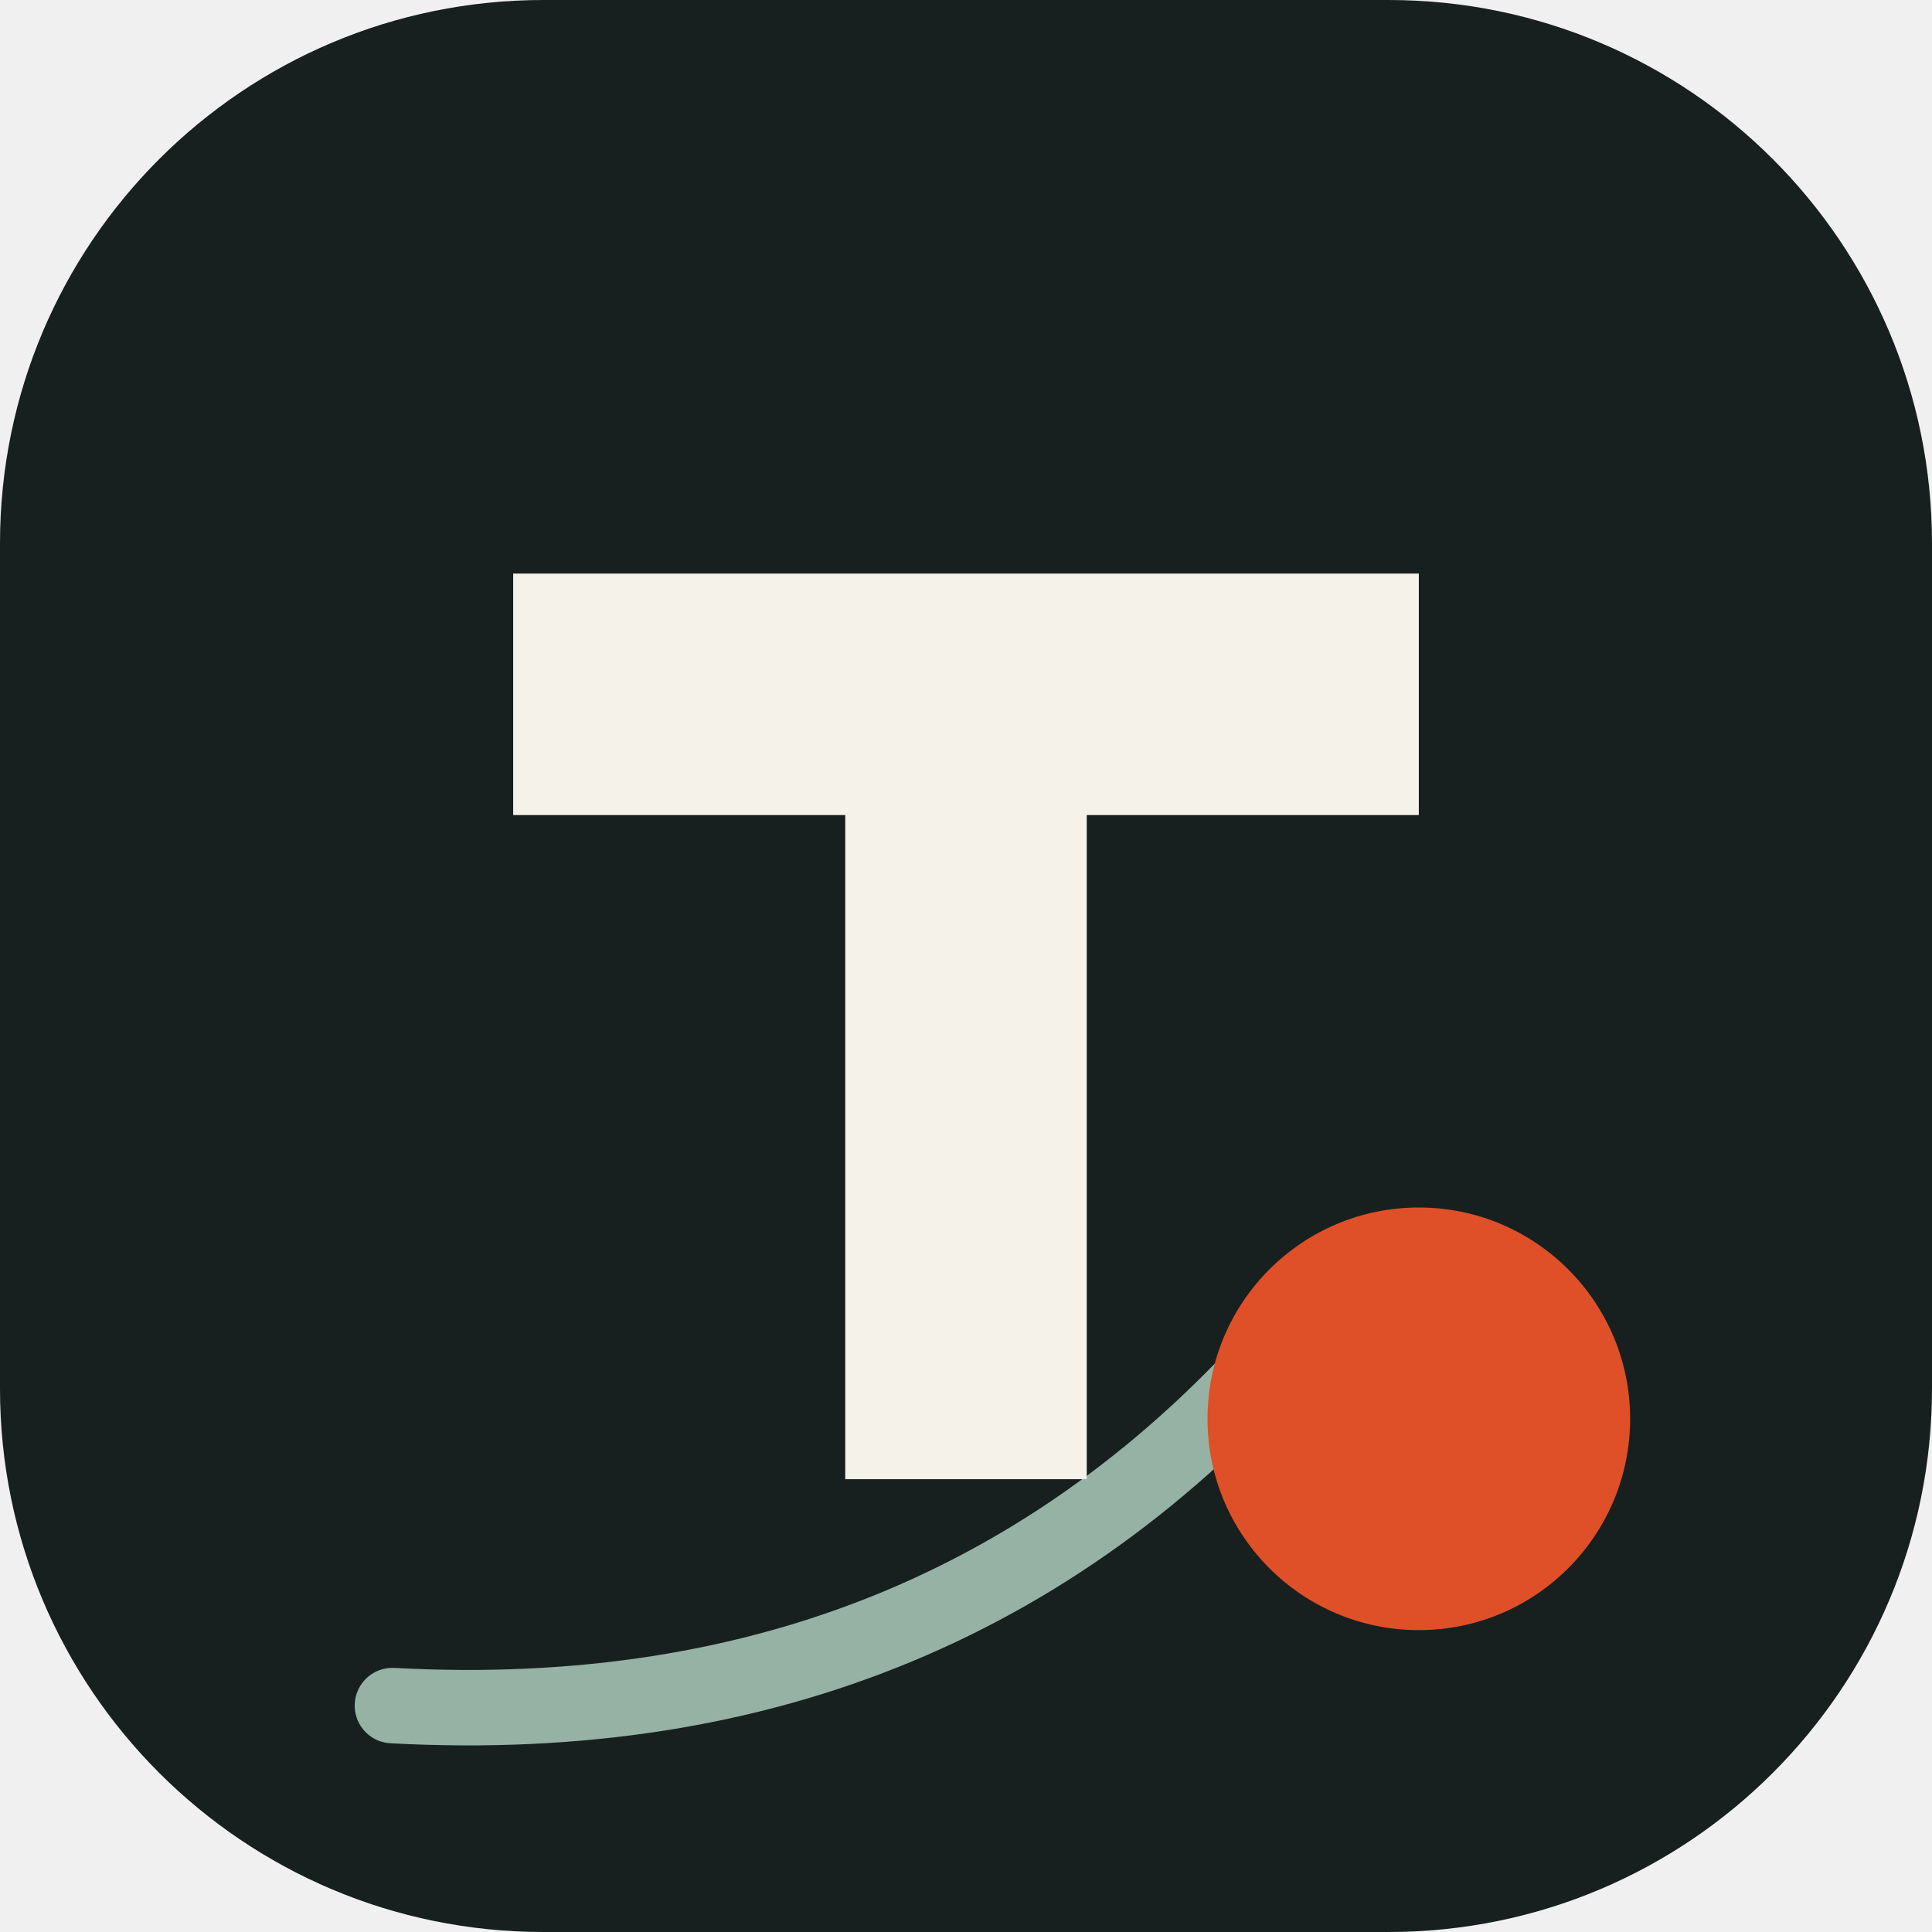
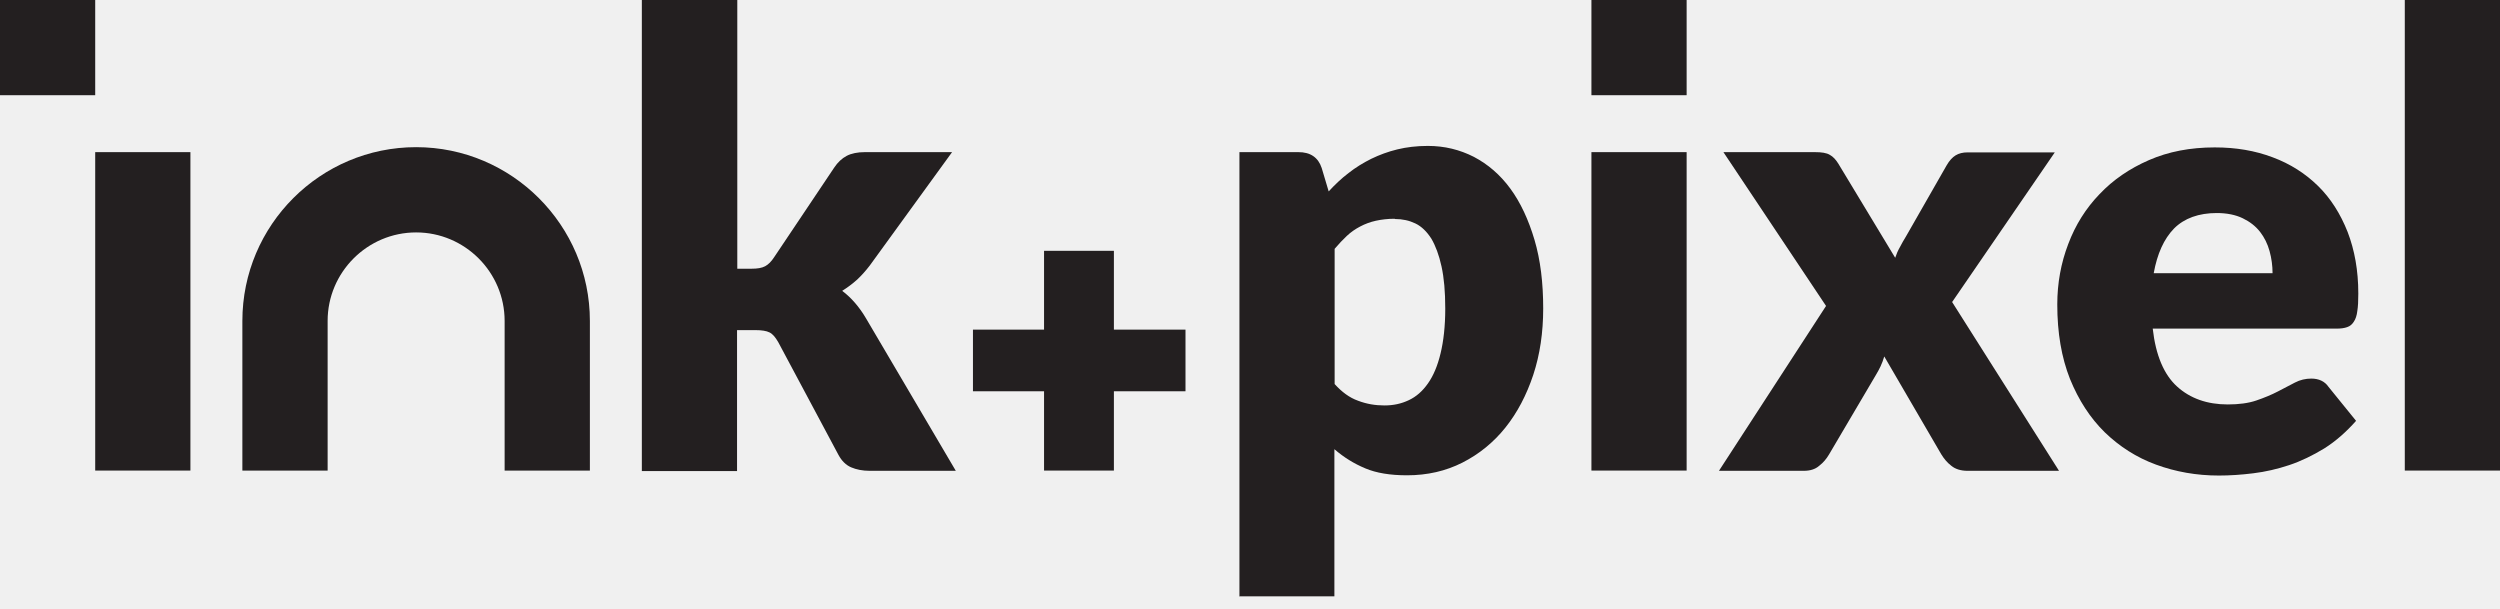
- <svg xmlns="http://www.w3.org/2000/svg" viewBox="0 0 512 512" width="512" height="512" role="img" aria-labelledby="logo-title logo-desc">
-   <rect width="512" height="512" rx="144" fill="#17201f" />
-   <path d="M104 452q148 8 240-100" fill="none" stroke="#bfe3d1" stroke-width="20" stroke-linecap="round" opacity="0.75" />
-   <path d="M136 152h240v64H288v176h-64V216H136z" fill="#f5f2ea" />
-   <circle cx="376" cy="376" r="56" fill="#df5028" />
+ <svg xmlns="http://www.w3.org/2000/svg" width="193" height="47" viewBox="0 0 193 47" fill="none">
+   <g clip-path="url(#clip0_317_2)">
+     <path d="M85.993 19.363V25.447H91.52V30.206H85.993V36.328H80.601V30.206H75.112V25.447H80.601V19.363H85.993Z" fill="#231F20" />
+     <path d="M130.208 11.745H122.858V36.328H130.208V11.745Z" fill="#231F20" />
+     <path d="M107.678 16.888C107.141 16.888 106.661 16.945 106.22 17.041C105.779 17.137 105.376 17.291 105.011 17.483C104.646 17.675 104.301 17.905 103.975 18.212C103.668 18.5 103.341 18.845 103.034 19.21V29.649C103.591 30.264 104.186 30.705 104.838 30.935C105.491 31.185 106.162 31.3 106.872 31.3C107.583 31.3 108.177 31.166 108.753 30.897C109.329 30.628 109.809 30.206 110.231 29.611C110.653 29.016 110.979 28.249 111.21 27.289C111.44 26.349 111.574 25.178 111.574 23.835C111.574 22.491 111.478 21.455 111.286 20.572C111.094 19.69 110.826 18.98 110.5 18.423C110.154 17.886 109.751 17.483 109.271 17.252C108.792 17.022 108.273 16.907 107.678 16.907M95.684 46.077V11.745H100.233C100.693 11.745 101.077 11.841 101.384 12.052C101.691 12.263 101.902 12.57 102.036 12.973L102.574 14.777C103.054 14.259 103.553 13.779 104.109 13.357C104.646 12.934 105.241 12.57 105.855 12.263C106.489 11.956 107.16 11.706 107.87 11.534C108.58 11.361 109.367 11.265 110.231 11.265C111.517 11.265 112.687 11.553 113.781 12.109C114.875 12.685 115.815 13.491 116.602 14.566C117.389 15.64 118.003 16.965 118.464 18.519C118.924 20.073 119.135 21.839 119.135 23.816C119.135 25.658 118.886 27.366 118.368 28.939C117.85 30.494 117.139 31.856 116.218 33.008C115.297 34.159 114.184 35.061 112.898 35.714C111.613 36.366 110.192 36.693 108.619 36.693C107.333 36.693 106.258 36.52 105.395 36.155C104.531 35.791 103.744 35.311 103.015 34.677V46.038H95.665L95.684 46.077Z" fill="#231F20" />
+     <path d="M140.974 23.624L133.048 11.745H140.111C140.629 11.745 141.013 11.802 141.262 11.956C141.511 12.09 141.723 12.32 141.914 12.627L146.309 19.901C146.405 19.613 146.52 19.344 146.674 19.076C146.808 18.807 146.981 18.519 147.154 18.231L150.282 12.762C150.493 12.397 150.723 12.148 150.972 11.994C151.222 11.841 151.529 11.764 151.894 11.764H158.63L150.704 23.317L158.956 36.347H151.894C151.375 36.347 150.953 36.213 150.646 35.963C150.32 35.714 150.07 35.407 149.859 35.061L145.465 27.519C145.388 27.788 145.292 28.038 145.177 28.287C145.062 28.517 144.947 28.747 144.812 28.959L141.204 35.08C141.013 35.407 140.763 35.714 140.437 35.963C140.13 36.232 139.727 36.347 139.247 36.347H132.703L140.955 23.643L140.974 23.624Z" fill="#231F20" />
+     <path d="M171.142 16.446C169.741 16.446 168.628 16.849 167.841 17.636C167.054 18.442 166.536 19.594 166.267 21.09H175.441C175.441 20.515 175.364 19.939 175.21 19.383C175.057 18.826 174.807 18.327 174.481 17.905C174.136 17.463 173.694 17.118 173.138 16.849C172.581 16.581 171.91 16.446 171.123 16.446M170.988 11.38C172.62 11.38 174.097 11.63 175.46 12.148C176.803 12.647 177.974 13.395 178.952 14.355C179.931 15.314 180.68 16.504 181.236 17.905C181.774 19.306 182.061 20.879 182.061 22.664C182.061 23.221 182.042 23.662 181.985 24.008C181.946 24.353 181.85 24.641 181.716 24.833C181.582 25.044 181.428 25.178 181.198 25.255C180.987 25.332 180.718 25.37 180.373 25.37H166.191C166.421 27.423 167.054 28.92 168.071 29.841C169.089 30.763 170.393 31.223 171.986 31.223C172.831 31.223 173.579 31.127 174.193 30.916C174.807 30.705 175.364 30.475 175.844 30.225C176.323 29.976 176.765 29.745 177.168 29.534C177.571 29.323 177.993 29.227 178.434 29.227C179.01 29.227 179.471 29.438 179.758 29.861L181.889 32.49C181.121 33.353 180.315 34.063 179.432 34.62C178.549 35.157 177.648 35.599 176.726 35.906C175.805 36.213 174.884 36.424 173.944 36.539C173.023 36.654 172.14 36.712 171.295 36.712C169.568 36.712 167.956 36.424 166.44 35.867C164.924 35.311 163.619 34.466 162.487 33.373C161.355 32.259 160.472 30.897 159.8 29.247C159.148 27.596 158.822 25.696 158.822 23.509C158.822 21.858 159.109 20.304 159.666 18.845C160.222 17.367 161.028 16.082 162.084 14.988C163.139 13.875 164.406 13.011 165.903 12.359C167.4 11.706 169.089 11.38 170.969 11.38" fill="#231F20" />
+     <path d="M193 0H185.65V36.328H193V0Z" fill="#231F20" />
+     <path d="M130.208 0H122.858V7.35H130.208V0Z" fill="#231F20" />
+     <path d="M45.539 36.328H38.957V24.775C38.957 21.014 35.886 17.943 32.125 17.943C28.364 17.943 25.293 21.014 25.293 24.775V36.328H18.711V24.775C18.711 17.367 24.737 11.361 32.125 11.361C39.513 11.361 45.539 17.387 45.539 24.775V36.328Z" fill="#231F20" />
+     <path d="M56.919 0V20.745H58.013C58.474 20.745 58.819 20.688 59.069 20.553C59.318 20.419 59.548 20.189 59.76 19.862L64.404 12.934C64.672 12.531 64.999 12.224 65.363 12.033C65.728 11.841 66.208 11.745 66.764 11.745H73.5L67.148 20.496C66.841 20.899 66.515 21.263 66.169 21.589C65.805 21.916 65.44 22.184 65.018 22.453C65.728 22.99 66.342 23.7 66.86 24.583L73.788 36.347H67.148C66.591 36.347 66.112 36.251 65.709 36.078C65.306 35.906 64.979 35.579 64.73 35.119L60.086 26.425C59.855 26.023 59.644 25.773 59.395 25.658C59.165 25.543 58.8 25.485 58.32 25.485H56.9V36.366H49.55V0H56.9H56.919Z" fill="#231F20" />
+     <path d="M14.7 11.745H7.35V36.328H14.7V11.745Z" fill="#231F20" />
+     <path d="M7.35 0H0V7.35H7.35V0Z" fill="#231F20" />
+   </g>
+   <defs>
+     <clipPath id="clip0_317_2">
+       <rect width="193" height="46.057" fill="white" />
+     </clipPath>
+   </defs>
</svg>
